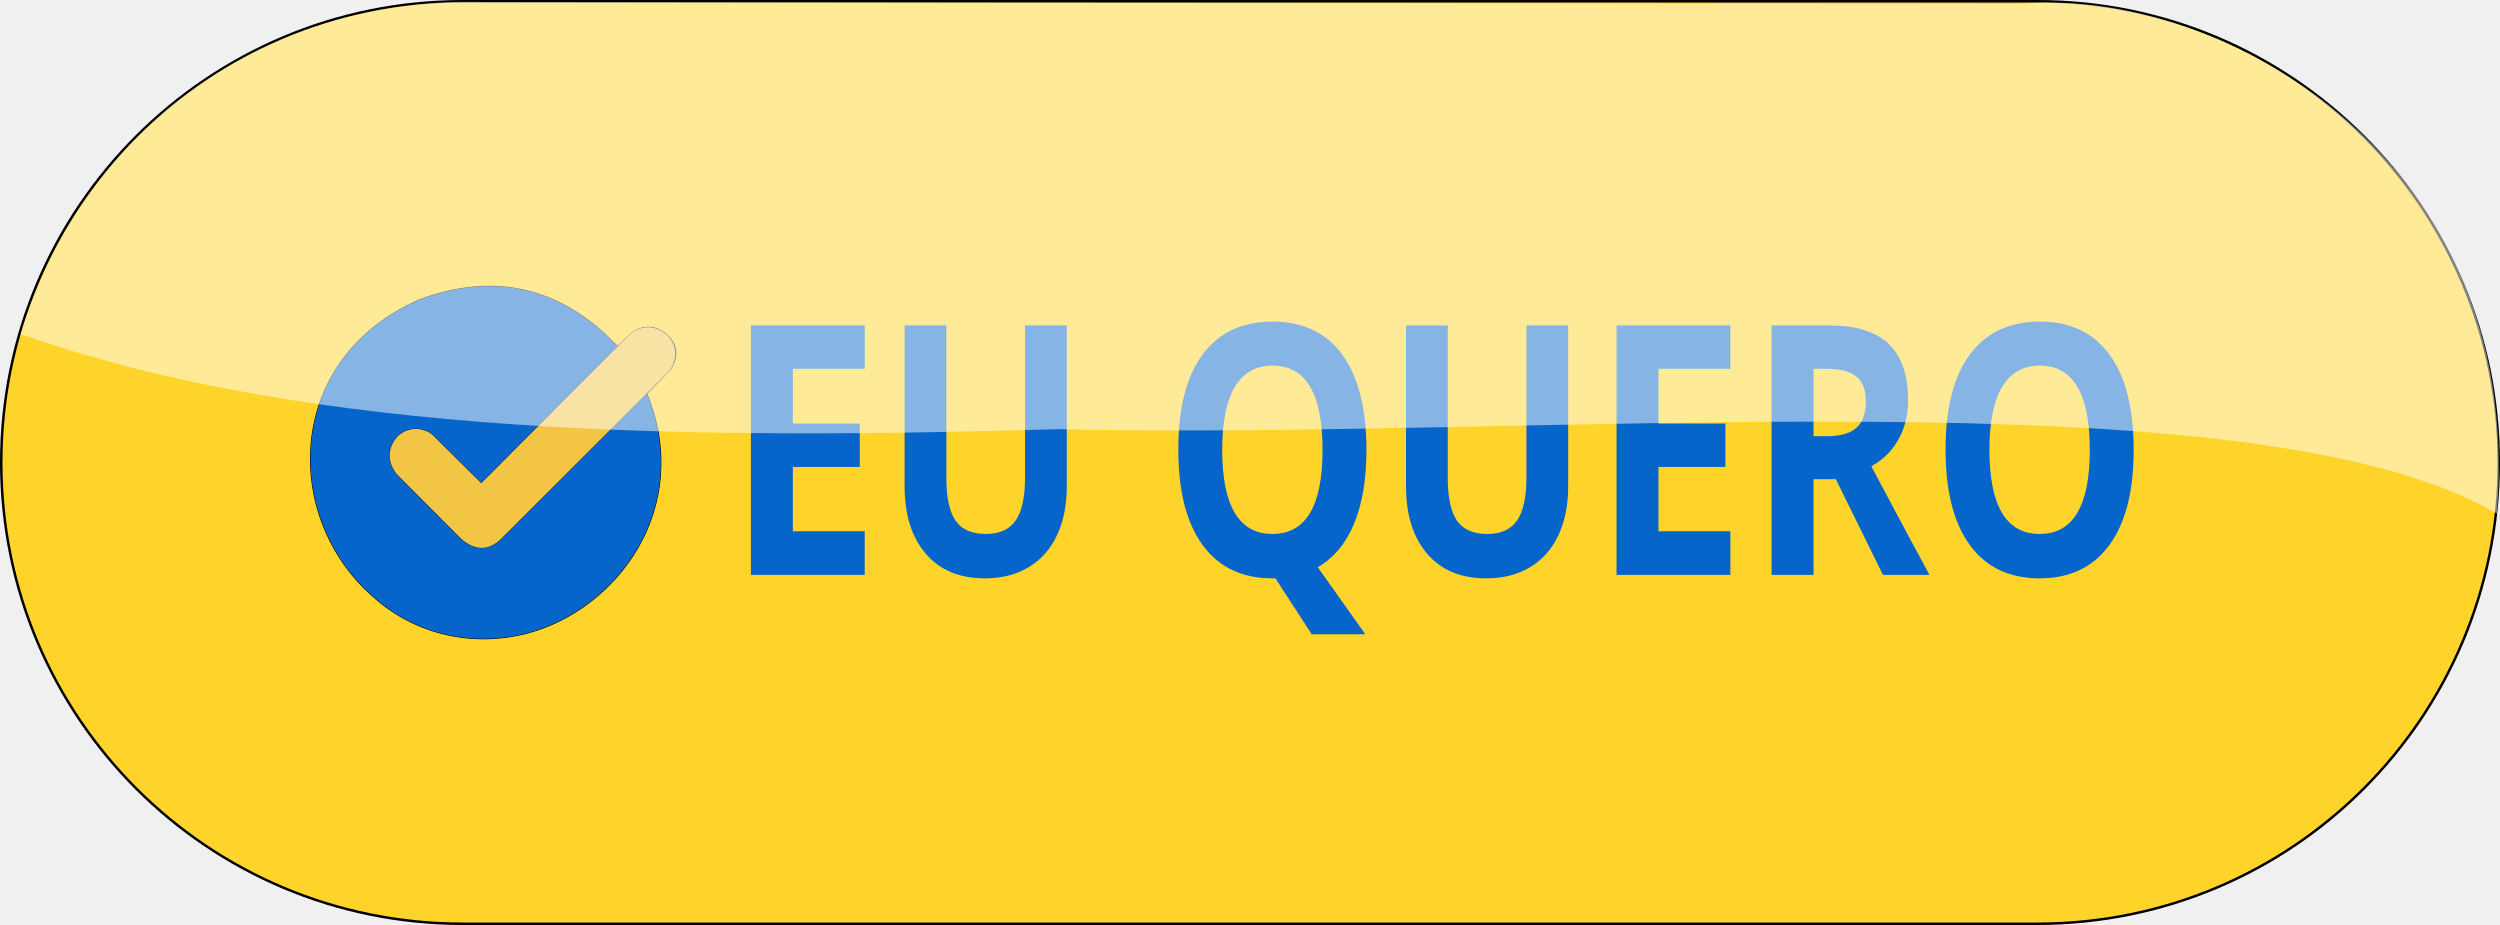
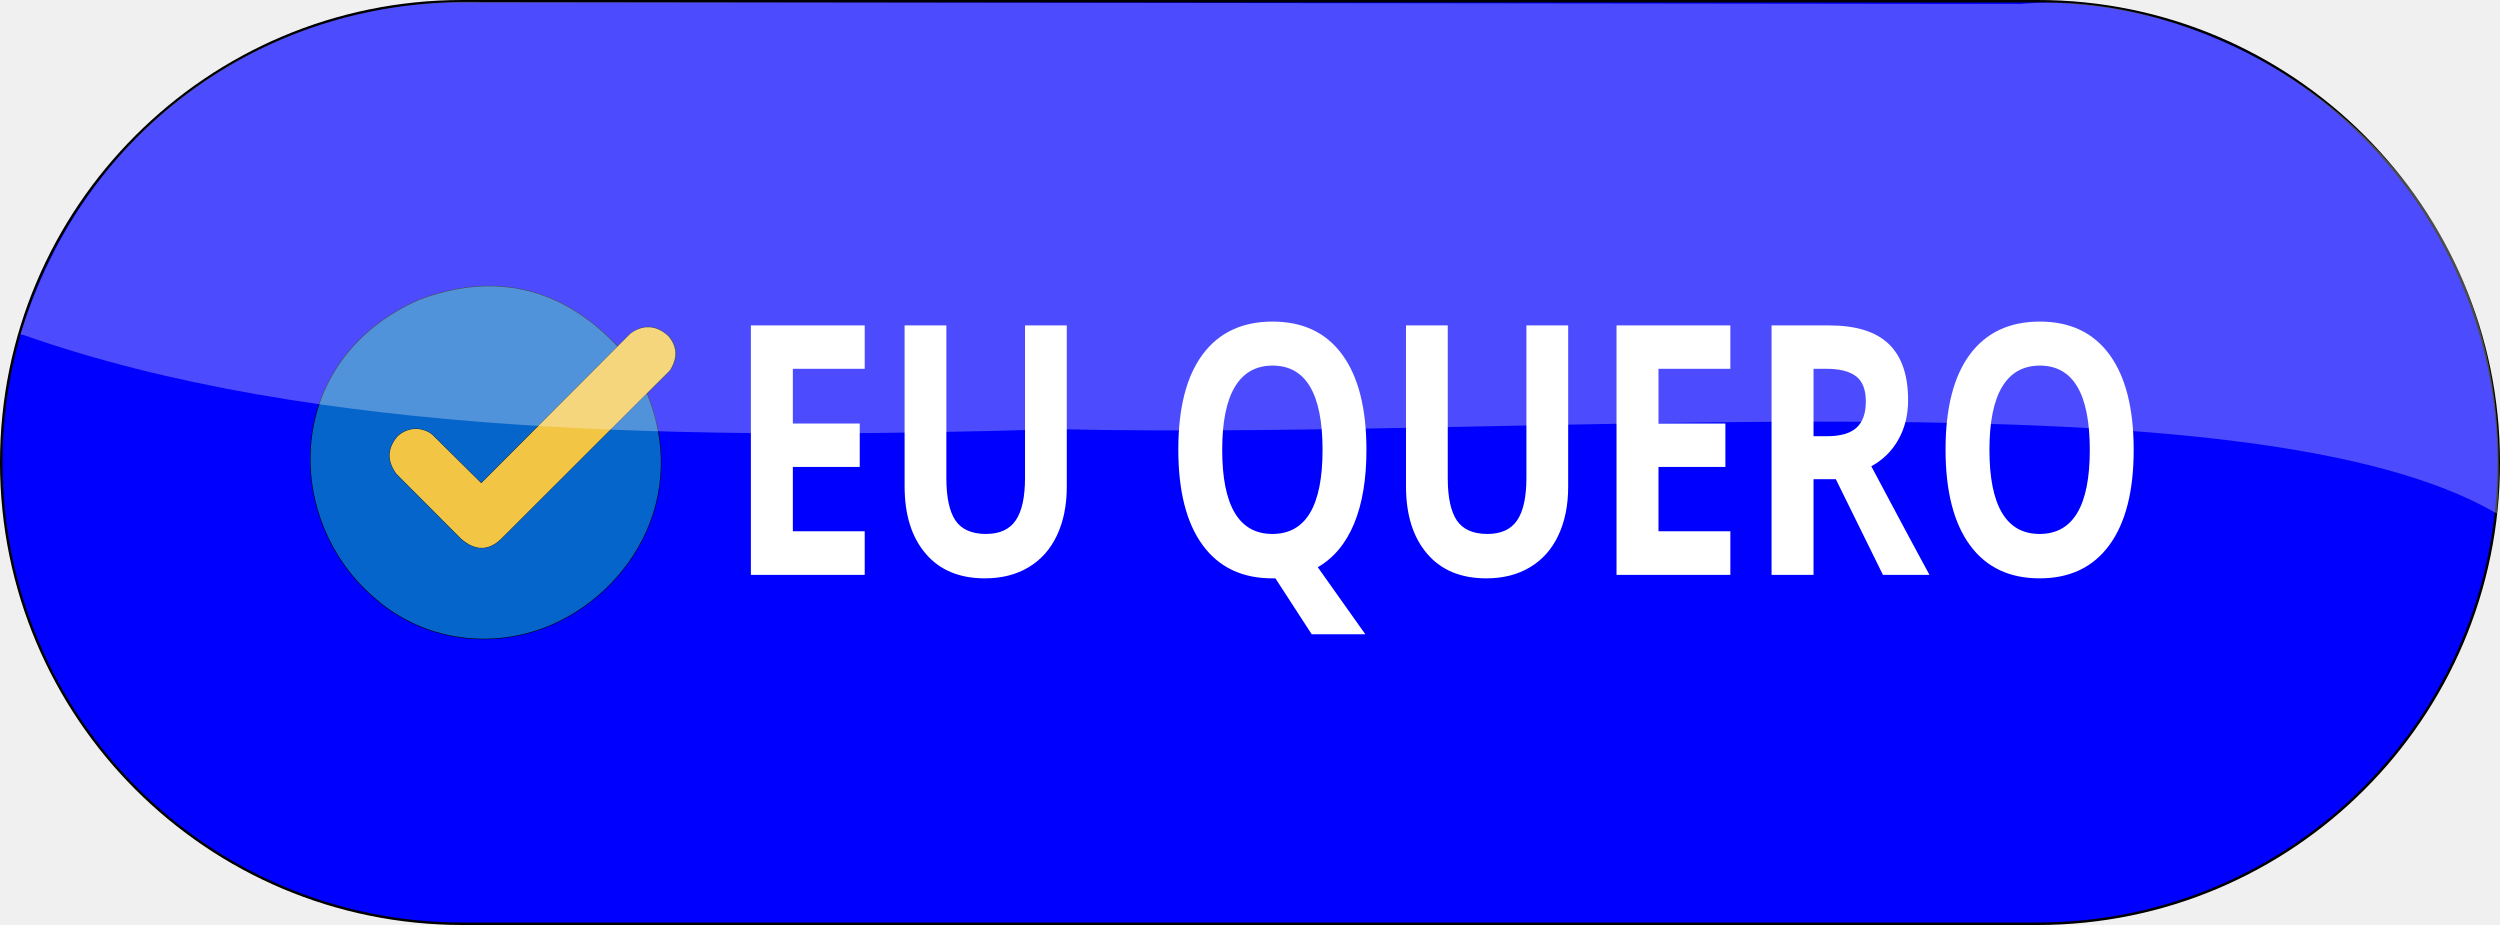
<svg xmlns="http://www.w3.org/2000/svg" width="100" height="37" viewBox="0 0 100 37" version="1.1" id="svg1" xml:space="preserve">
  <defs id="defs1">
    <rect x="3632.718" y="436.122" width="1033.953" height="246.025" id="rect12-4" />
  </defs>
  <g id="layer1" transform="translate(1940.913,-2655.512)">
-     <rect style="fill:#ffd42a;fill-opacity:1;stroke:#000000;stroke-width:0.1;stroke-linecap:round;stroke-linejoin:round;stroke-dasharray:none;stroke-opacity:1;paint-order:normal" id="rect627-2-5-5" width="99.9" height="36.9" x="-1940.863" y="2655.562" ry="18.45" />
+     <rect style="fill:#0000fe;fill-opacity:1;stroke:#000000;stroke-width:0.1;stroke-linecap:round;stroke-linejoin:round;stroke-dasharray:none;stroke-opacity:1;paint-order:normal" id="rect627-2-5-5" width="99.9" height="36.9" x="-1940.863" y="2655.562" ry="18.45" />
    <path style="fill:#0665ca;fill-opacity:1;stroke:#000000;stroke-width:0.044;stroke-dasharray:none;paint-order:markers stroke fill" d="m -1924.141,2667.506 c -5.447,2.402 -5.435,8.72 -1.871,11.842 1.727,1.571 4.055,2.05 6.199,1.484 3.553,-0.938 6.643,-4.993 4.769,-9.583 l 0.919,-0.933 c 0.338,-0.483 0.324,-0.929 -0.041,-1.339 -0.49,-0.457 -0.987,-0.496 -1.489,-0.118 l -0.554,0.522 c -2.92,-3.113 -6.036,-2.581 -7.933,-1.875 z" id="path1-5-1-5" />
    <path style="fill:#f2c544;fill-opacity:1;stroke:#000000;stroke-width:0.022;stroke-dasharray:none;paint-order:markers stroke fill" d="m -1925.054,2674.466 2.588,2.597 c 0.557,0.484 1.087,0.487 1.589,0.01 l 6.761,-6.752 c 0.301,-0.487 0.284,-0.935 -0.05,-1.344 -0.351,-0.353 -0.921,-0.567 -1.526,-0.123 l -5.971,5.986 -1.955,-1.936 c -0.285,-0.242 -0.886,-0.402 -1.395,0.066 -0.407,0.481 -0.421,0.98 -0.041,1.496 z" id="path2-1-5-5" />
-     <text xml:space="preserve" transform="matrix(0.2594902,0,0,0.3275089,-2854.526,2525.039)" id="text9-1" style="font-weight:bold;font-size:42.667px;line-height:1;font-family:'Open Sans';-inkscape-font-specification:'Open Sans Bold';text-align:justify;text-decoration-color:#000000;letter-spacing:0px;word-spacing:0px;writing-mode:lr-tb;direction:ltr;text-orientation:upright;white-space:pre;shape-inside:url(#rect12-4);display:inline;fill:#0665ca;fill-opacity:1;stroke-width:0.5;paint-order:markers stroke fill">
+     <text xml:space="preserve" transform="matrix(0.2594902,0,0,0.3275089,-2854.526,2525.039)" id="text9-1" style="font-weight:bold;font-size:42.667px;line-height:1;font-family:'Open Sans';-inkscape-font-specification:'Open Sans Bold';text-align:justify;text-decoration-color:#000000;letter-spacing:0px;word-spacing:0px;writing-mode:lr-tb;direction:ltr;text-orientation:upright;white-space:pre;shape-inside:url(#rect12-4);display:inline;fill:#ffffff;fill-opacity:1;stroke-width:0.5;paint-order:markers stroke fill">
      <tspan x="3632.719" y="468.594" id="tspan1">EU QUERO</tspan>
    </text>
-     <path style="opacity:0.515;fill:#ffffff;fill-opacity:1;stroke:none;stroke-width:0.533;paint-order:markers stroke fill" d="m -1939.965,2668.914 c 11.581,4.077 26.867,4.191 41.358,3.765 19.655,0.448 47.735,-2.363 57.568,3.375 1.173,-14.711 -11.627,-21.129 -19.059,-20.381 l -61.455,-0.079 c -8.592,-0.258 -15.977,4.914 -18.544,13.299 z" id="path629-5-6-1" />
+     <path style="opacity:0.3;fill:#ffffff;fill-opacity:1;stroke:none;stroke-width:0.533;paint-order:markers stroke fill" d="m -1939.965,2668.914 c 11.581,4.077 26.867,4.191 41.358,3.765 19.655,0.448 47.735,-2.363 57.568,3.375 1.173,-14.711 -11.627,-21.129 -19.059,-20.381 l -61.455,-0.079 c -8.592,-0.258 -15.977,4.914 -18.544,13.299 z" id="path629-5-6-1" />
  </g>
</svg>
